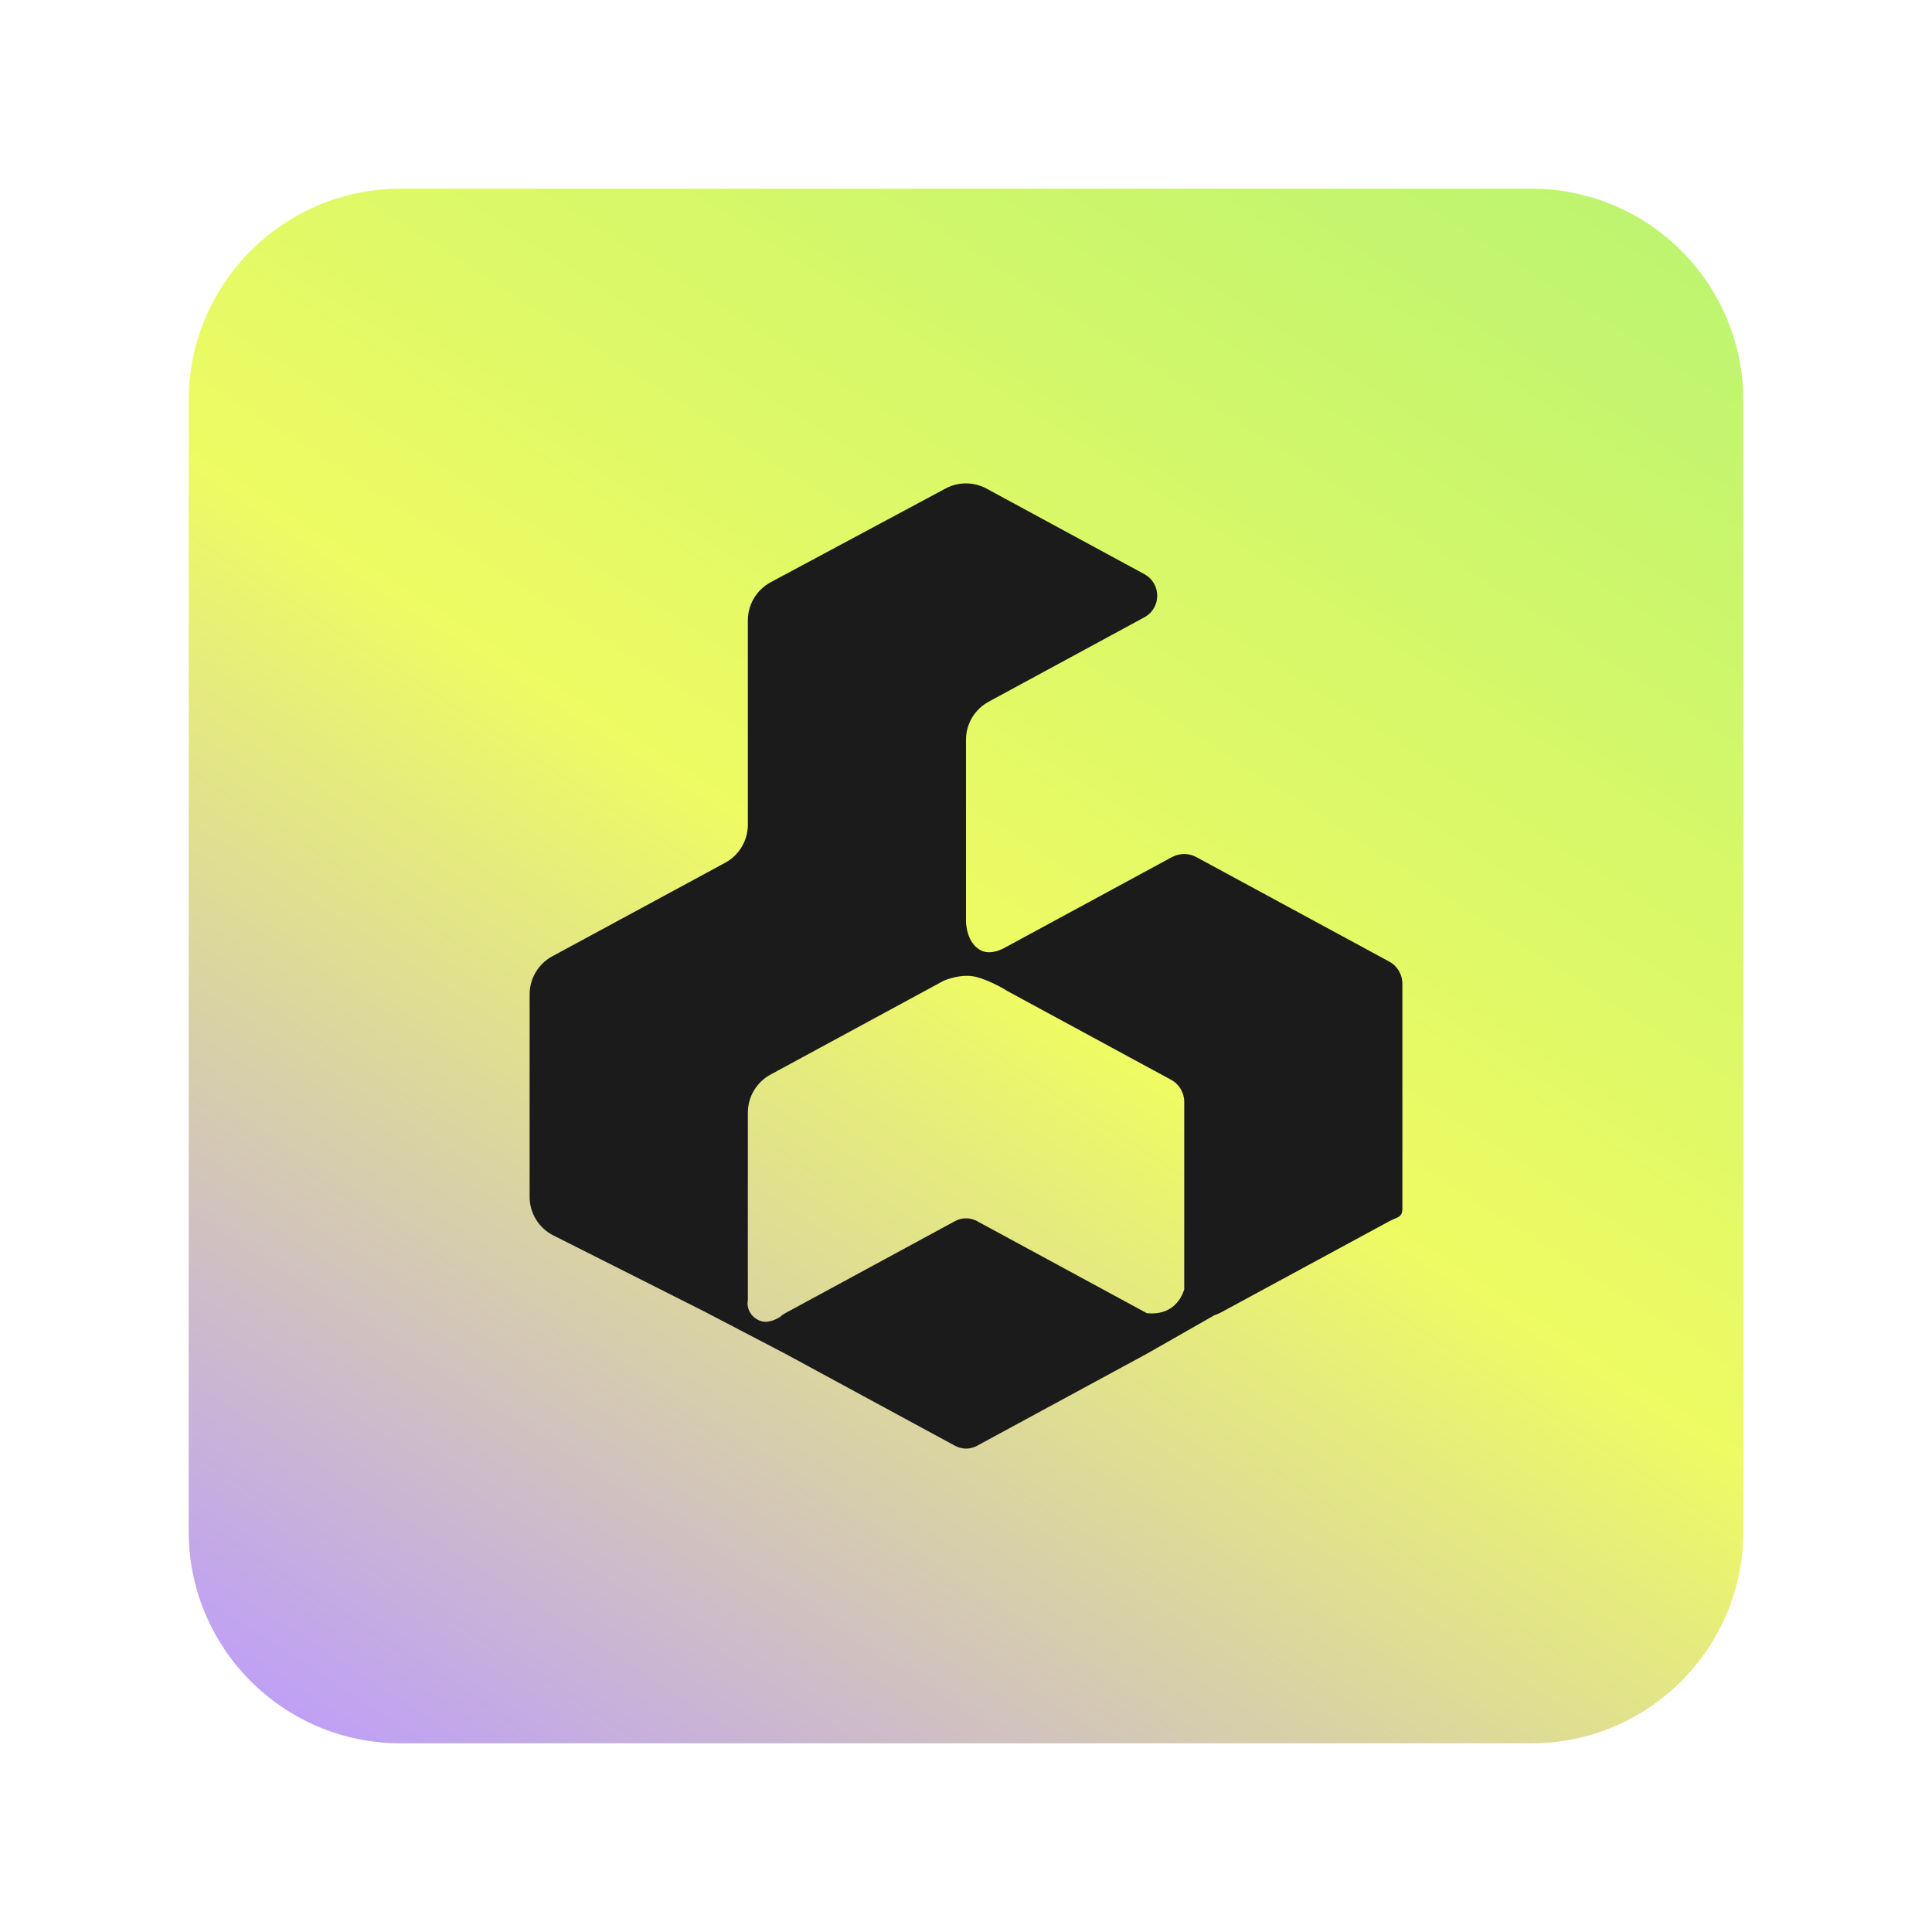
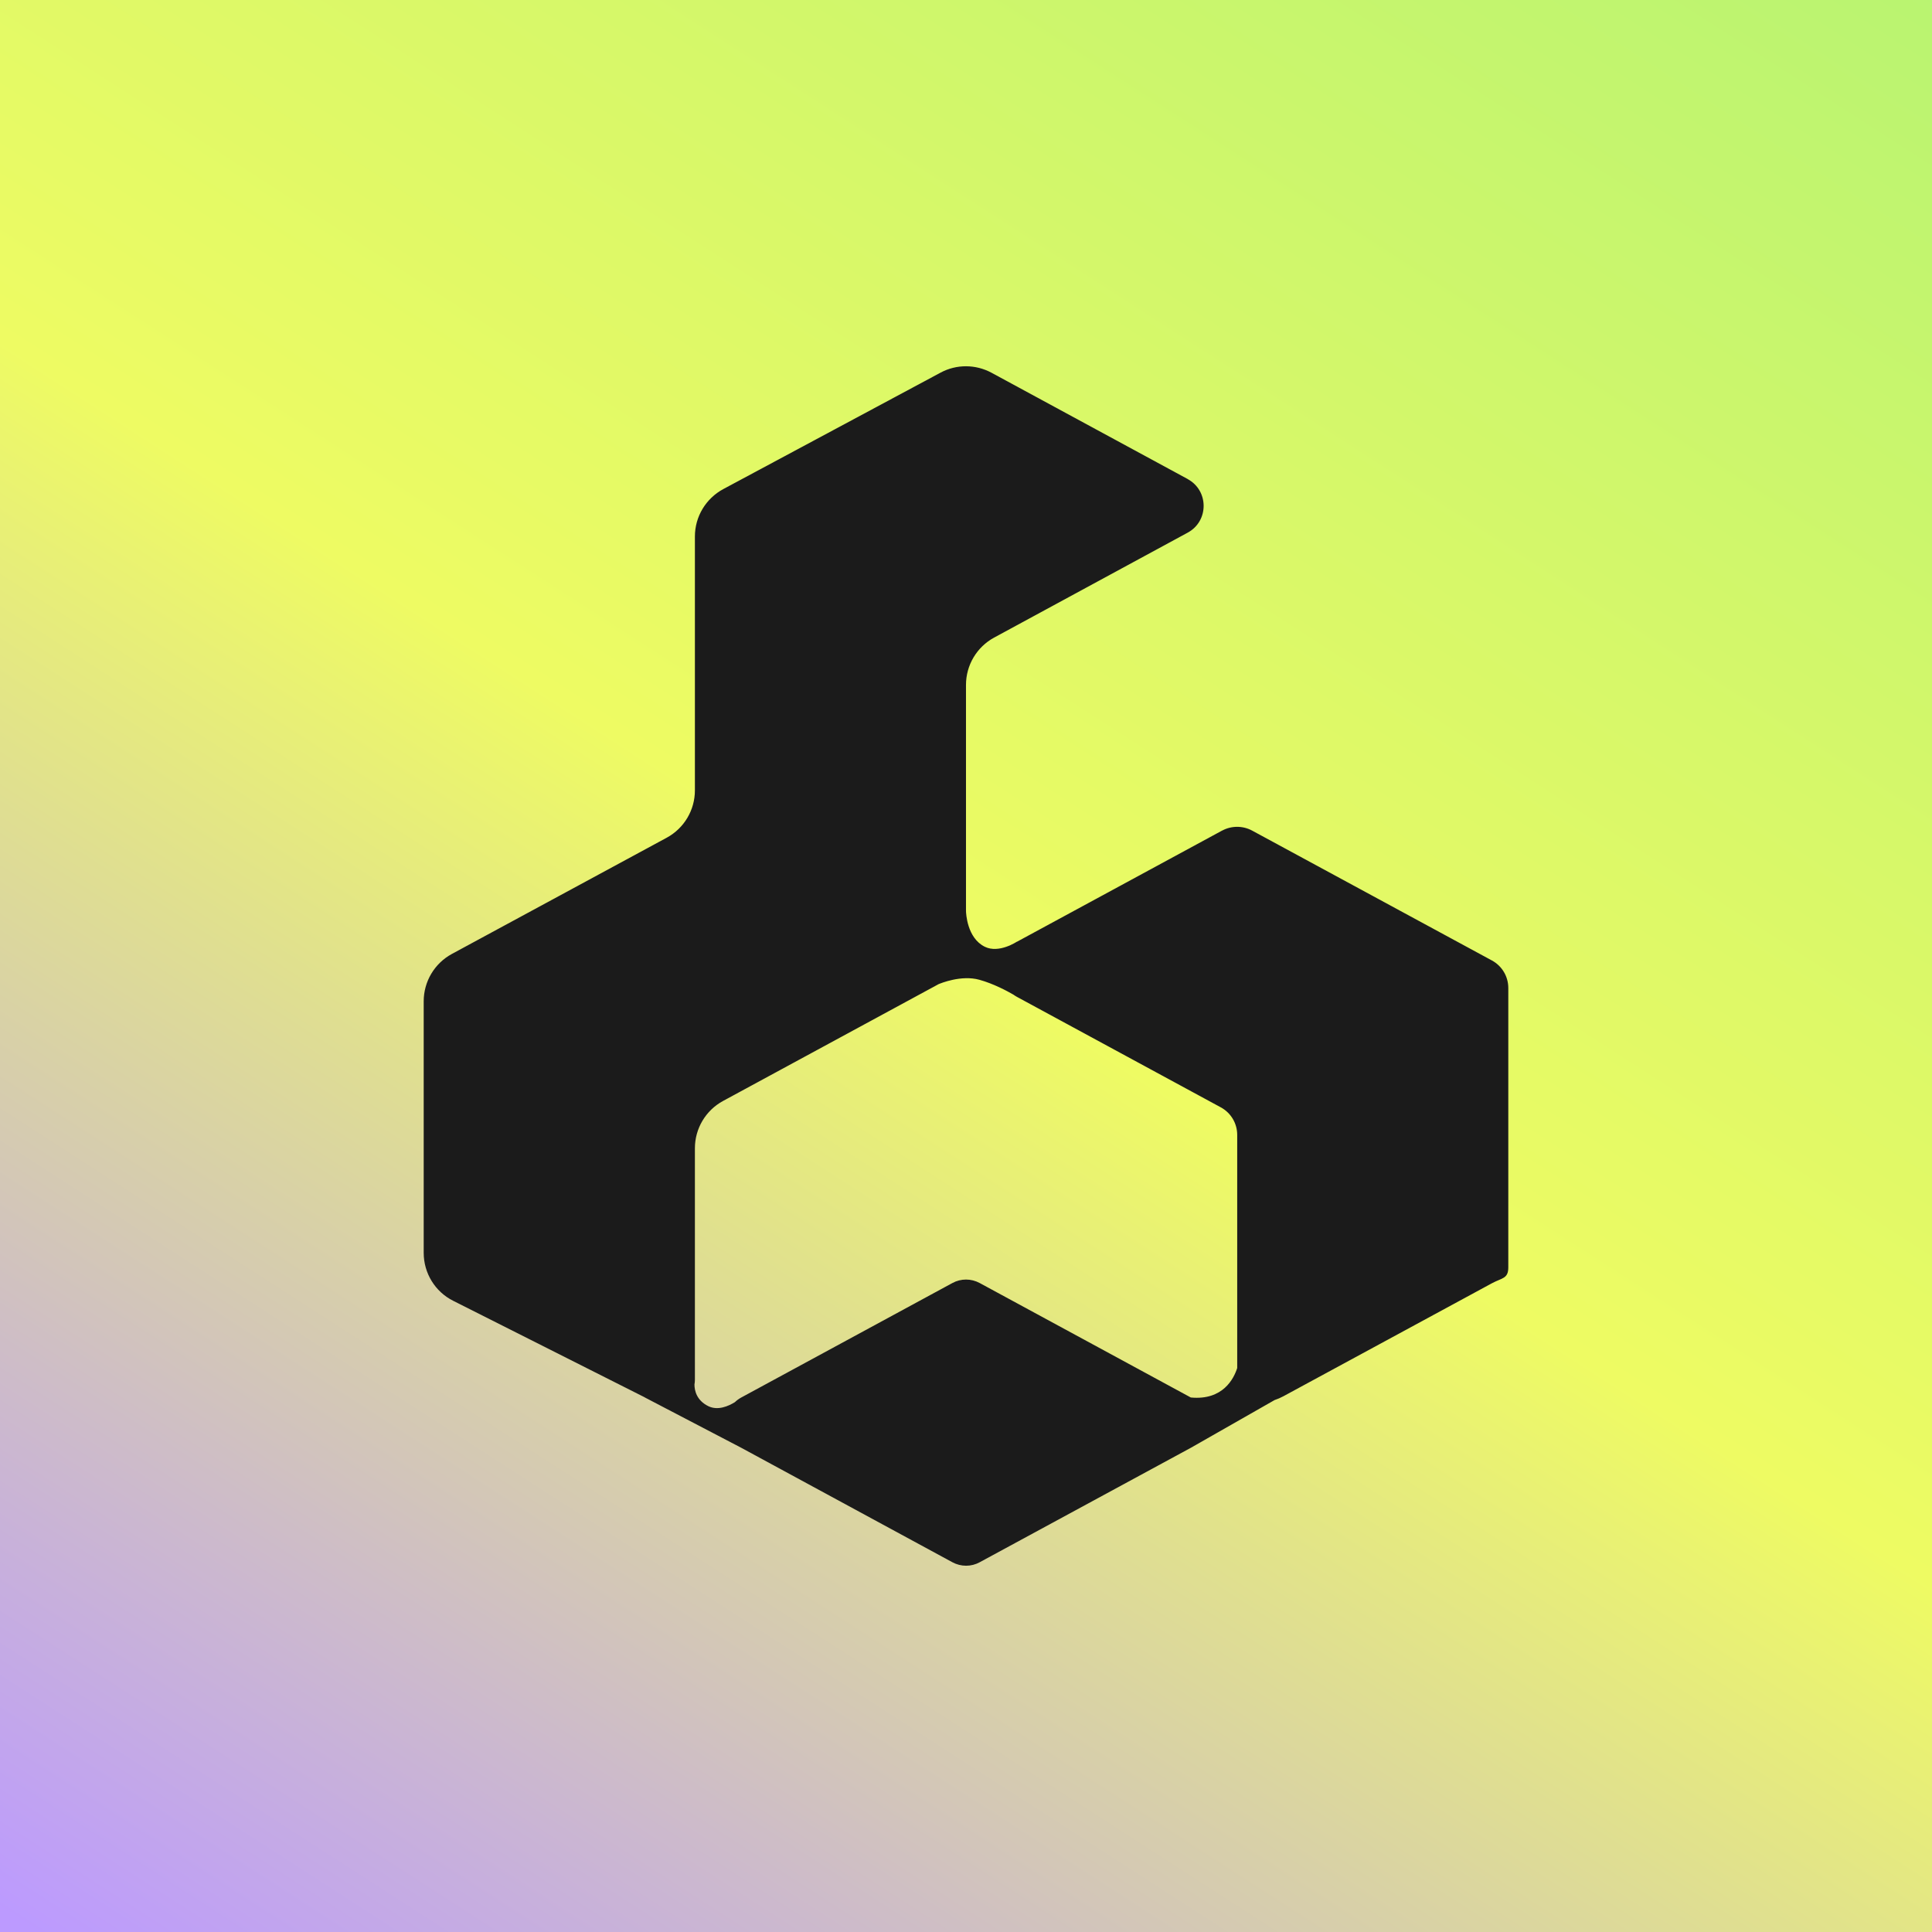
<svg xmlns="http://www.w3.org/2000/svg" width="1024" height="1024" viewBox="0 0 1024 1024" fill="none">
-   <g transform="translate(100 100) scale(4.681818)">
+   <g transform="scale(5.818182)">
+     <rect width="176" height="176" fill="url(#paint0_linear_337_310)" />
    <path d="M0 24C0 10.745 10.745 0 24 0H152C165.255 0 176 10.745 176 24V152C176 165.255 165.255 176 152 176H24C10.745 176 0 165.255 0 152V24Z" fill="url(#paint0_linear_337_310)" />
    <path fill-rule="evenodd" clip-rule="evenodd" d="M85.68 33.948C87.131 33.165 88.879 33.176 90.33 33.959L108.206 43.645H108.195C110.132 44.693 110.132 47.475 108.195 48.523L90.563 58.082C88.985 58.939 88 60.59 87.999 62.39V82.967L88.01 82.956L87.999 82.983C88.004 83.192 88.09 85.451 89.715 86.248C91.007 86.883 92.638 85.782 92.638 85.782V85.793L111.35 75.653L111.339 75.663C112.186 75.208 113.214 75.208 114.061 75.663L135.909 87.497C136.83 87.995 137.402 88.958 137.402 90.006V115.452C137.402 116.5 136.83 116.405 135.909 116.902L116.92 127.191C116.657 127.335 116.385 127.451 116.113 127.541L108.481 131.891L89.249 142.316C88.477 142.74 87.544 142.74 86.76 142.316L67.53 131.891L58.729 127.297L58.735 127.294L41.288 118.501C39.636 117.675 38.598 115.981 38.598 114.129V91.213C38.598 89.414 39.583 87.762 41.161 86.904L60.742 76.31C62.32 75.452 63.304 73.8 63.304 72.001V48.873C63.304 47.063 64.3 45.412 65.888 44.555L85.68 33.948ZM89.217 89.254C87.568 88.797 85.695 89.571 85.47 89.668C85.459 89.674 85.448 89.682 85.437 89.689L65.867 100.295C64.289 101.152 63.304 102.803 63.304 104.603V125.688C63.304 125.838 63.29 125.984 63.264 126.124C63.265 126.661 63.444 127.567 64.533 128.101C65.395 128.518 66.351 128.101 66.947 127.732C67.114 127.57 67.309 127.426 67.53 127.307L86.76 116.881C87.533 116.458 88.466 116.458 89.249 116.881L108.48 127.308H108.481C111.423 127.588 112.408 125.563 112.706 124.624V103.386C112.706 102.338 112.134 101.375 111.212 100.877L92.638 90.811C92.525 90.749 92.419 90.681 92.319 90.609C91.753 90.281 90.511 89.612 89.217 89.254Z" fill="#1B1B1B" />
    <defs>
      <linearGradient id="paint0_linear_337_310" x1="179.177" y1="-54.654" x2="22.437" y2="188.461" gradientUnits="userSpaceOnUse">
        <stop offset="0.122" stop-color="#B4F372" />
        <stop offset="0.584" stop-color="#EEFB63" />
        <stop offset="1" stop-color="#BC9AFF" />
      </linearGradient>
    </defs>
  </g>
</svg>
